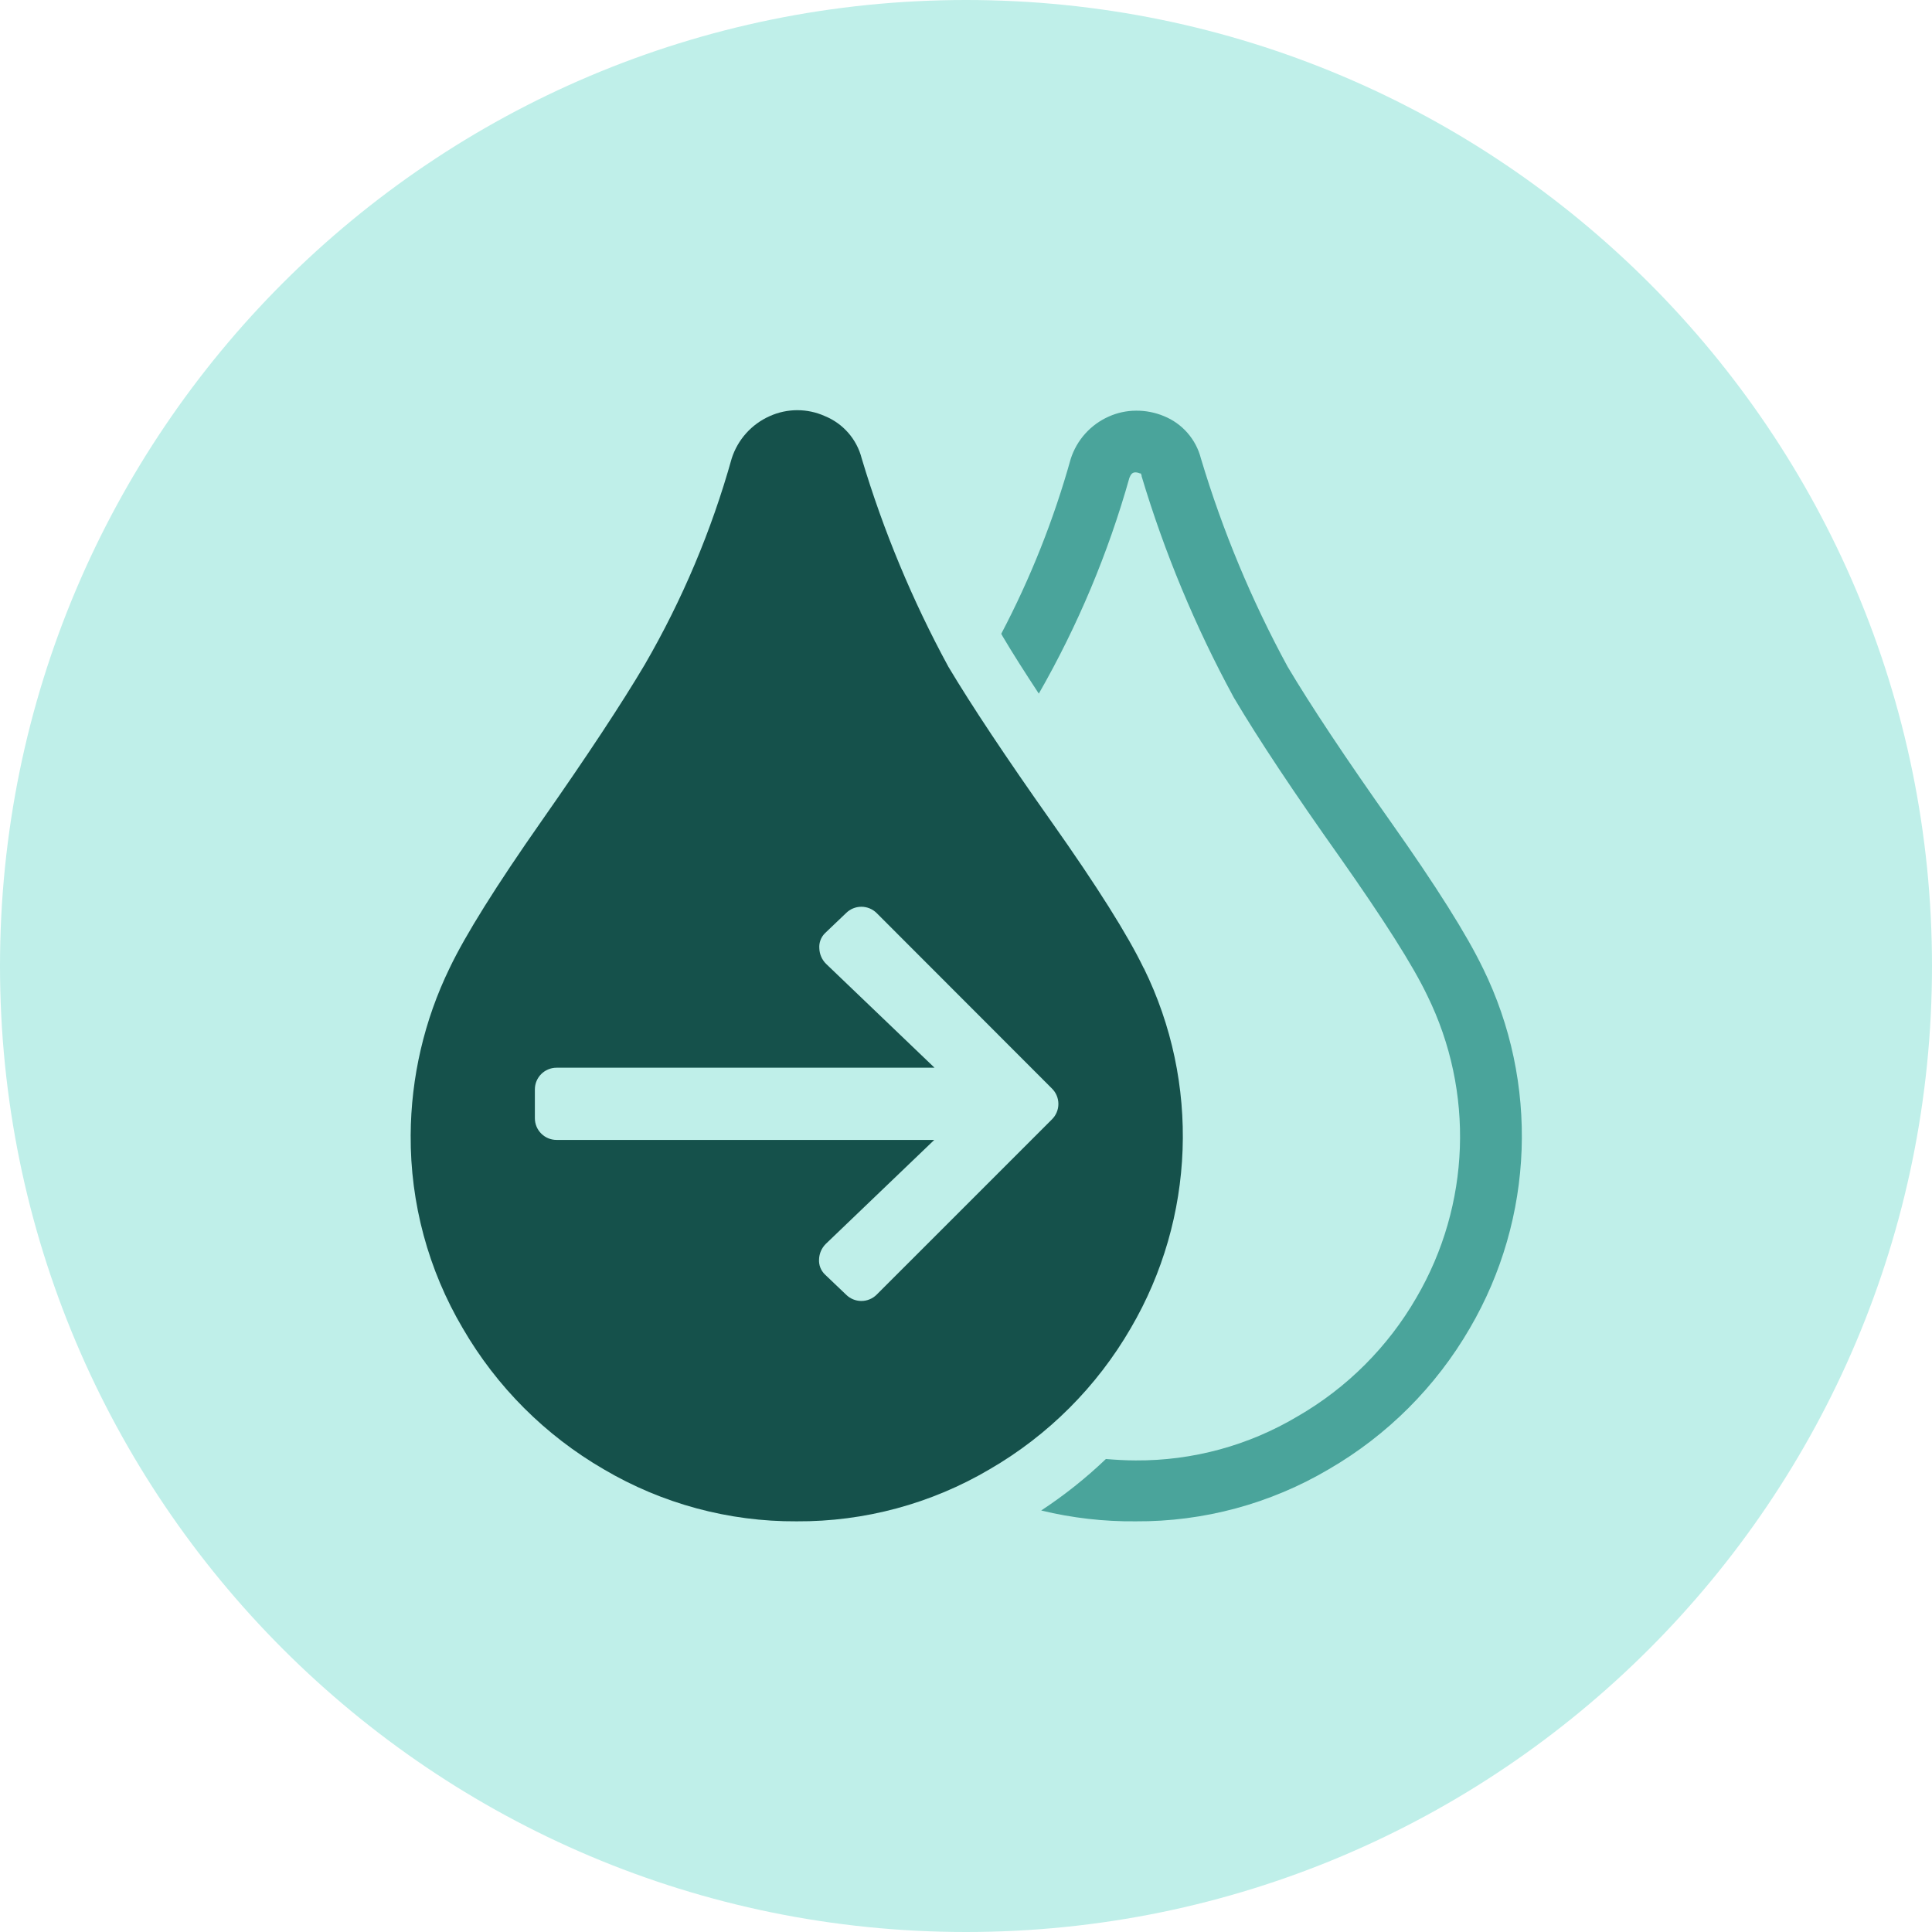
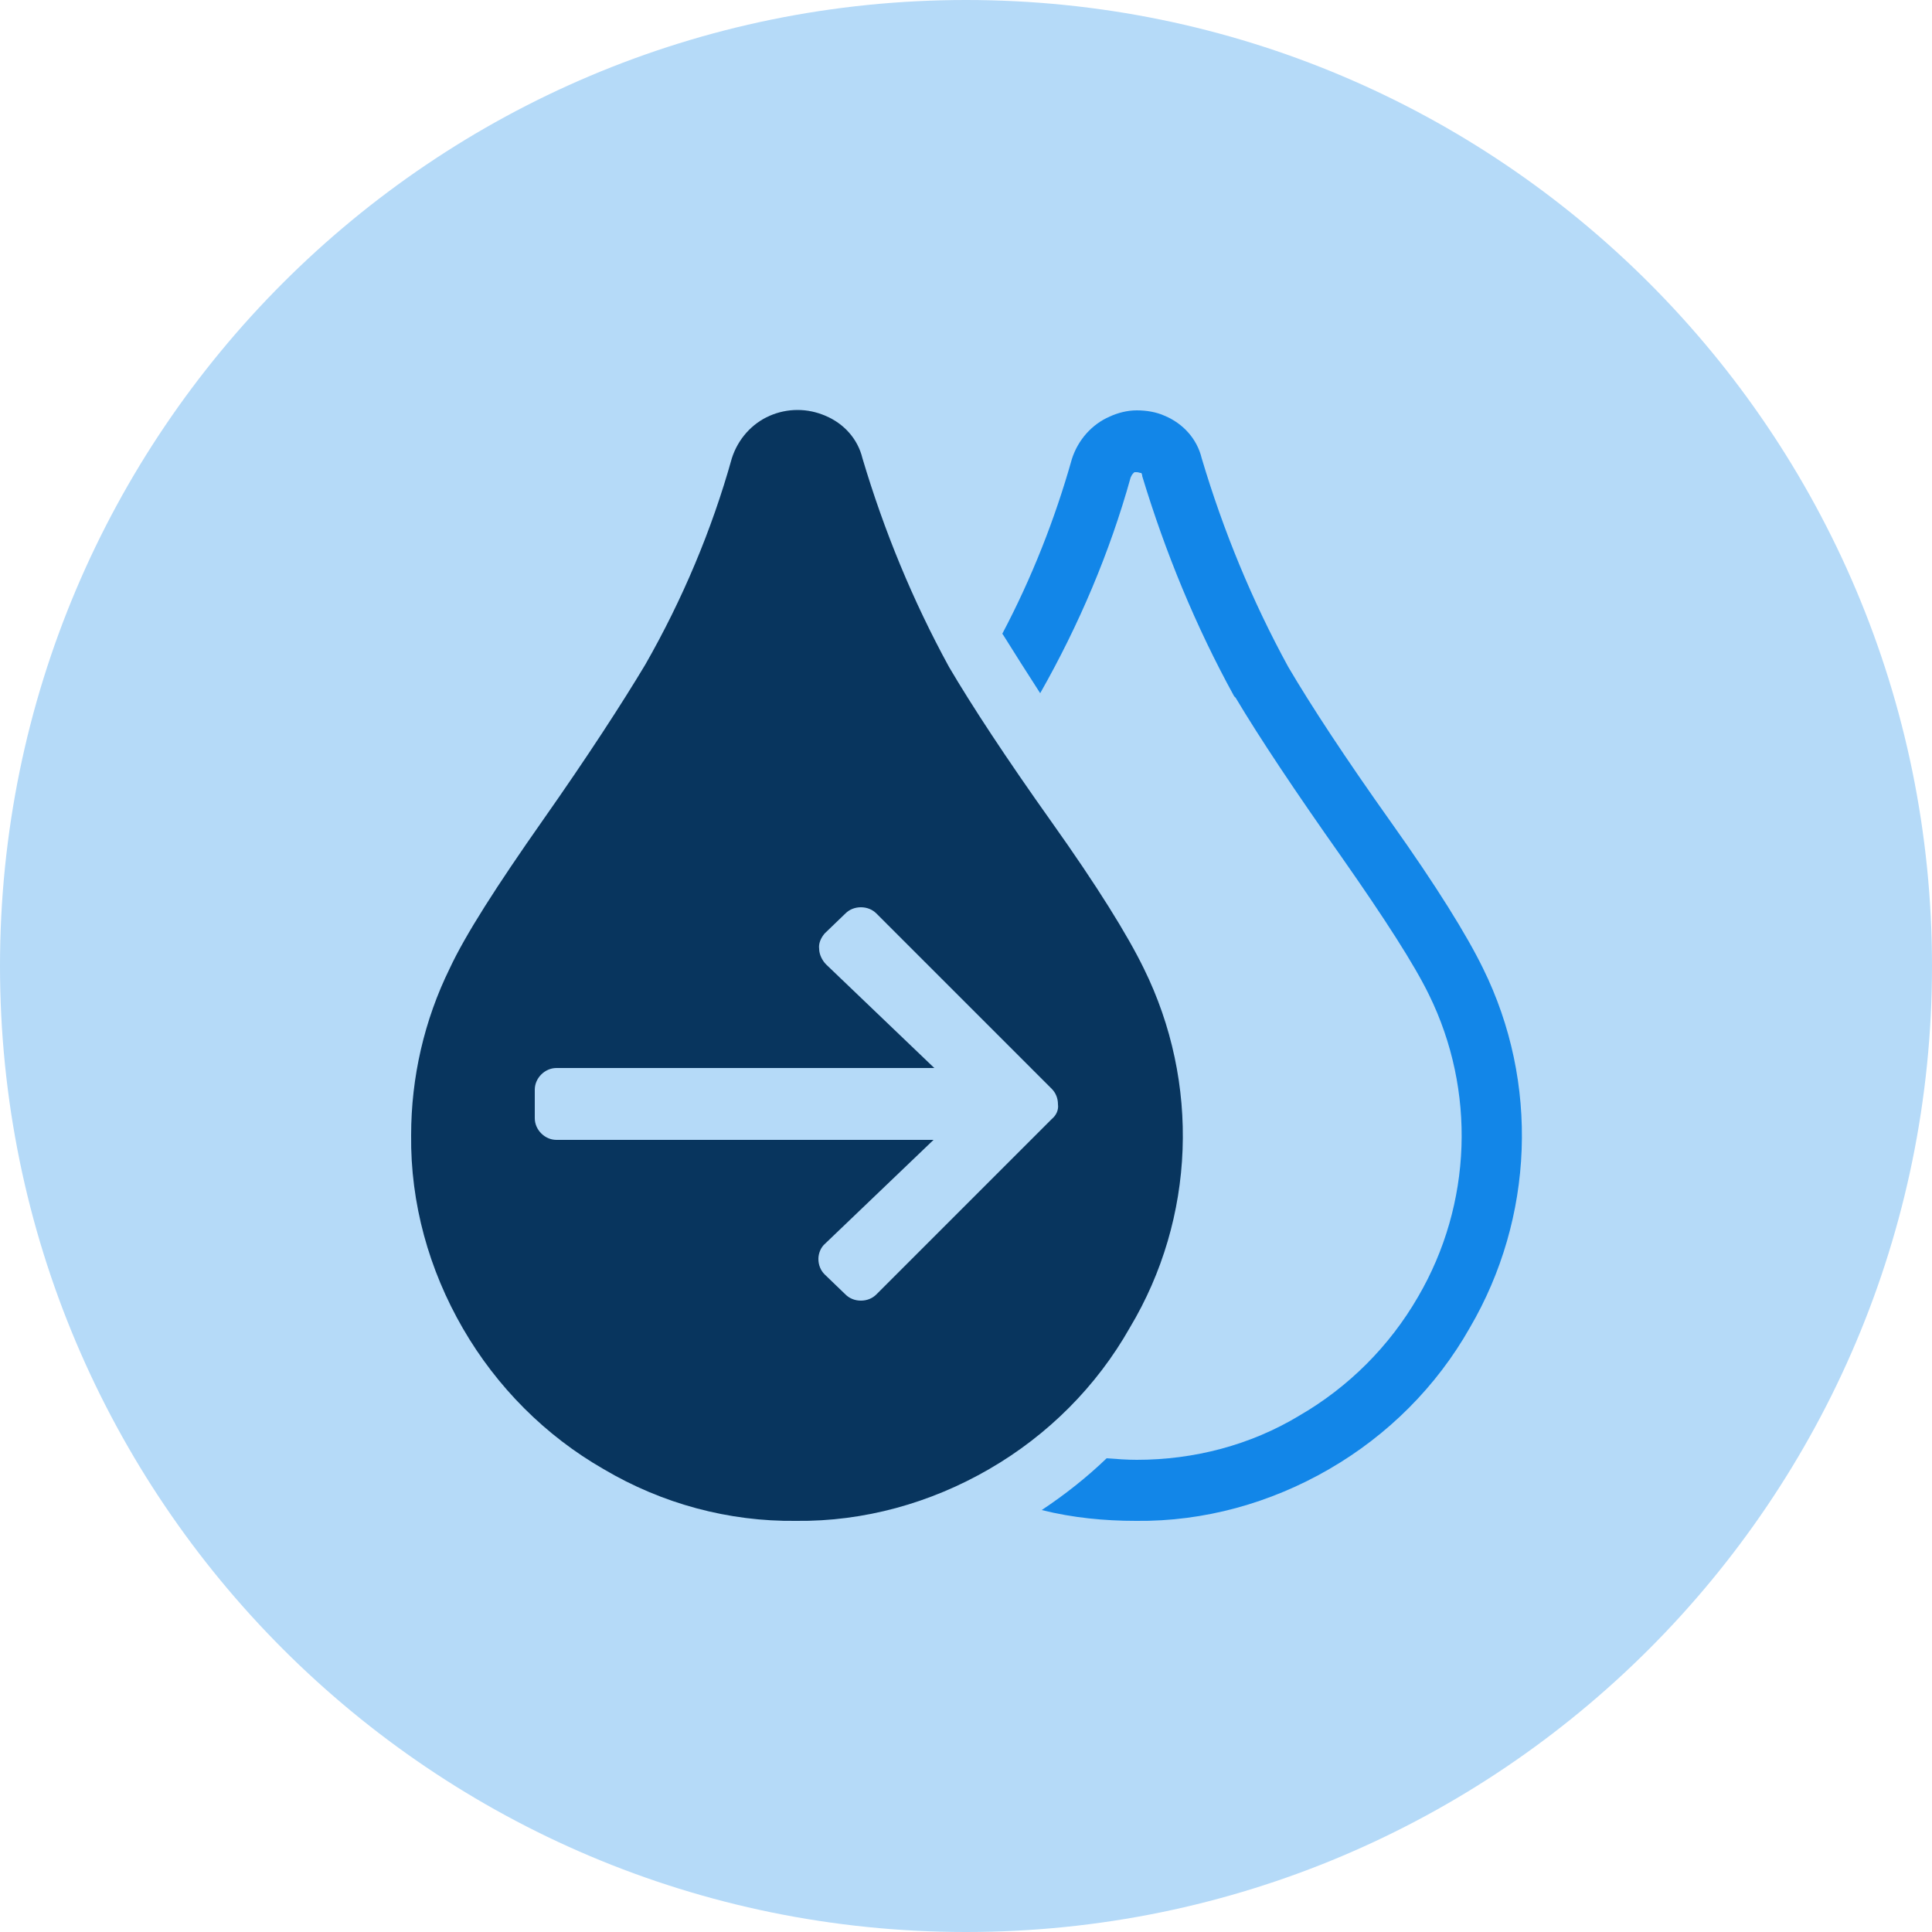
- <svg xmlns="http://www.w3.org/2000/svg" width="250px" height="250px" viewBox="0 0 250 250" version="1.1">
-   <defs />
-   <g id="Library-Symbols" stroke="none" stroke-width="1" fill="none" fill-rule="evenodd">
-     <g id="Images/Hazards/Salt-water-intrusion-">
-       <circle id="Oval-2" fill="#BFEFE9" cx="125" cy="125" r="125" />
-       <g id="salt-water-intrusion" transform="translate(53, 53)" fill-rule="nonzero">
-         <path d="M94.995,72.285 C92.927,67.989 88.95,61.674 83.064,53.339 C77.178,45.005 72.73,38.317 69.719,33.276 C65.061,24.703 61.303,15.67 58.506,6.323 C57.877,3.848 56.113,1.817 53.75,0.848 C51.477,-0.178 48.872,-0.178 46.598,0.848 C44.254,1.889 42.466,3.881 41.682,6.323 C39.072,15.651 35.294,24.611 30.436,32.991 C27.447,38.04 23.003,44.777 17.102,53.203 C11.201,61.628 7.224,67.989 5.171,72.285 C1.898,79.023 0.179,86.409 0.141,93.9 C0.088,102.683 2.418,111.316 6.882,118.88 C11.27,126.45 17.561,132.741 25.132,137.13 C32.687,141.584 41.307,143.909 50.077,143.859 C58.864,143.913 67.501,141.584 75.068,137.118 C82.639,132.73 88.93,126.439 93.318,118.868 C101.664,104.604 102.299,87.104 95.006,72.274 L94.995,72.285 Z M83.132,91.835 L60.445,114.522 C59.919,115.049 59.205,115.345 58.461,115.345 C57.716,115.345 57.002,115.049 56.476,114.522 L53.75,111.922 C53.212,111.407 52.932,110.68 52.986,109.937 C53.016,109.188 53.33,108.479 53.864,107.953 L67.894,94.505 L19.018,94.505 C17.468,94.505 16.212,93.248 16.212,91.699 L16.212,87.969 C16.212,86.419 17.468,85.163 19.018,85.163 L67.928,85.163 L53.898,71.726 C53.359,71.194 53.045,70.476 53.02,69.719 C52.964,68.989 53.231,68.272 53.75,67.757 L56.476,65.156 C57.002,64.63 57.716,64.334 58.461,64.334 C59.205,64.334 59.919,64.63 60.445,65.156 L83.132,87.866 C83.659,88.392 83.955,89.106 83.955,89.851 C83.955,90.595 83.659,91.309 83.132,91.835 Z" id="Shape" fill="#15514B" />
-         <path d="M138.886,72.285 C136.818,67.981 132.841,61.666 126.955,53.339 C121.07,45.013 116.625,38.325 113.621,33.276 C108.96,24.703 105.198,15.671 102.398,6.323 C101.764,3.843 99.99,1.811 97.618,0.848 C96.473,0.371 95.243,0.13 94.003,0.141 C92.783,0.145 91.579,0.405 90.467,0.905 C88.123,1.946 86.334,3.938 85.551,6.38 C83.363,14.22 80.35,21.806 76.562,29.01 L76.734,29.329 C78,31.474 79.585,33.96 81.422,36.755 C86.461,27.96 90.399,18.578 93.147,8.821 C93.353,8.307 93.524,8.228 93.683,8.159 C93.787,8.131 93.895,8.12 94.003,8.125 C94.18,8.141 94.354,8.187 94.516,8.262 L94.619,8.262 C94.659,8.347 94.693,8.435 94.721,8.524 L94.721,8.615 C97.684,18.503 101.66,28.059 106.584,37.131 L106.652,37.257 L106.732,37.393 C109.823,42.606 114.42,49.541 120.42,57.993 C126.031,65.978 129.818,71.897 131.689,75.821 C137.805,88.253 137.282,102.922 130.297,114.888 C126.612,121.282 121.304,126.589 114.91,130.275 C108.577,134.052 101.331,136.024 93.957,135.978 C92.645,135.978 91.368,135.898 90.102,135.795 C87.519,138.265 84.717,140.495 81.73,142.456 C85.735,143.429 89.846,143.9 93.968,143.859 C102.752,143.915 111.385,141.585 118.948,137.118 C126.518,132.73 132.81,126.439 137.198,118.868 C145.53,104.6 146.164,87.108 138.886,72.274 L138.886,72.285 Z" id="Shape" fill="#4AA49B" />
+ <svg xmlns="http://www.w3.org/2000/svg" version="1.1" id="Layer_1" x="0px" y="0px" viewBox="0 0 250 250" style="enable-background:new 0 0 250 250;" xml:space="preserve">
+   <style type="text/css">
+ 	.st0{fill-rule:evenodd;clip-rule:evenodd;fill:#B5DAF8;}
+ 	.st1{fill:#08355E;}
+ 	.st2{fill:#1286E8;}
+ </style>
+   <g id="Library-Symbols">
+     <g id="Images_x2F_Hazards_x2F_Salt-water-intrusion-">
+       <circle id="Oval-2" class="st0" cx="125" cy="125" r="125" />
+       <g id="salt-water-intrusion" transform="translate(53, 53)">
+         <path id="Shape" class="st1" d="M95,72.3c-2.1-4.3-6-10.6-11.9-18.9c-5.9-8.3-10.3-15-13.3-20.1c-4.7-8.6-8.4-17.6-11.2-27     c-0.6-2.5-2.4-4.5-4.8-5.5c-2.3-1-4.9-1-7.2,0c-2.3,1-4.1,3-4.9,5.5c-2.6,9.3-6.4,18.3-11.2,26.7c-3,5-7.4,11.8-13.3,20.2     S7.2,68,5.2,72.3c-3.3,6.7-5,14.1-5,21.6c-0.1,8.8,2.3,17.4,6.7,25c4.4,7.6,10.7,13.9,18.2,18.2c7.6,4.5,16.2,6.8,24.9,6.7     c8.8,0.1,17.4-2.3,25-6.7c7.6-4.4,13.9-10.7,18.2-18.3C101.7,104.6,102.3,87.1,95,72.3L95,72.3z M83.1,91.8l-22.7,22.7     c-0.5,0.5-1.2,0.8-2,0.8s-1.5-0.3-2-0.8l-2.7-2.6c-0.5-0.5-0.8-1.2-0.8-2c0-0.7,0.3-1.5,0.9-2l14-13.4H19c-1.5,0-2.8-1.3-2.8-2.8     V88c0-1.5,1.3-2.8,2.8-2.8h48.9l-14-13.4c-0.5-0.5-0.9-1.3-0.9-2c-0.1-0.7,0.2-1.4,0.7-2l2.7-2.6c0.5-0.5,1.2-0.8,2-0.8     s1.5,0.3,2,0.8l22.7,22.7c0.5,0.5,0.8,1.2,0.8,2C84,90.6,83.7,91.3,83.1,91.8z" />
+         <path id="Shape_1_" class="st2" d="M138.9,72.3c-2.1-4.3-6-10.6-11.9-18.9s-10.3-15-13.3-20.1c-4.7-8.6-8.4-17.6-11.2-27     c-0.6-2.5-2.4-4.5-4.8-5.5c-1.1-0.5-2.4-0.7-3.6-0.7c-1.2,0-2.4,0.3-3.5,0.8c-2.3,1-4.1,3-4.9,5.5c-2.2,7.8-5.2,15.4-9,22.6     l0.2,0.3c1.3,2.1,2.9,4.6,4.7,7.4c5-8.8,9-18.2,11.7-27.9c0.2-0.5,0.4-0.6,0.5-0.7c0.1,0,0.2,0,0.3,0c0.2,0,0.4,0.1,0.5,0.1h0.1     c0,0.1,0.1,0.2,0.1,0.3v0.1c3,9.9,6.9,19.4,11.9,28.5l0.1,0.1l0.1,0.1c3.1,5.2,7.7,12.1,13.7,20.6c5.6,8,9.4,13.9,11.3,17.8     c6.1,12.4,5.6,27.1-1.4,39.1c-3.7,6.4-9,11.7-15.4,15.4c-6.3,3.8-13.6,5.7-21,5.7c-1.3,0-2.6-0.1-3.9-0.2     c-2.6,2.5-5.4,4.7-8.4,6.7c4,1,8.1,1.4,12.2,1.4c8.8,0.1,17.4-2.3,25-6.7c7.6-4.4,13.9-10.7,18.2-18.3     C145.5,104.6,146.2,87.1,138.9,72.3L138.9,72.3z" />
      </g>
    </g>
  </g>
</svg>
